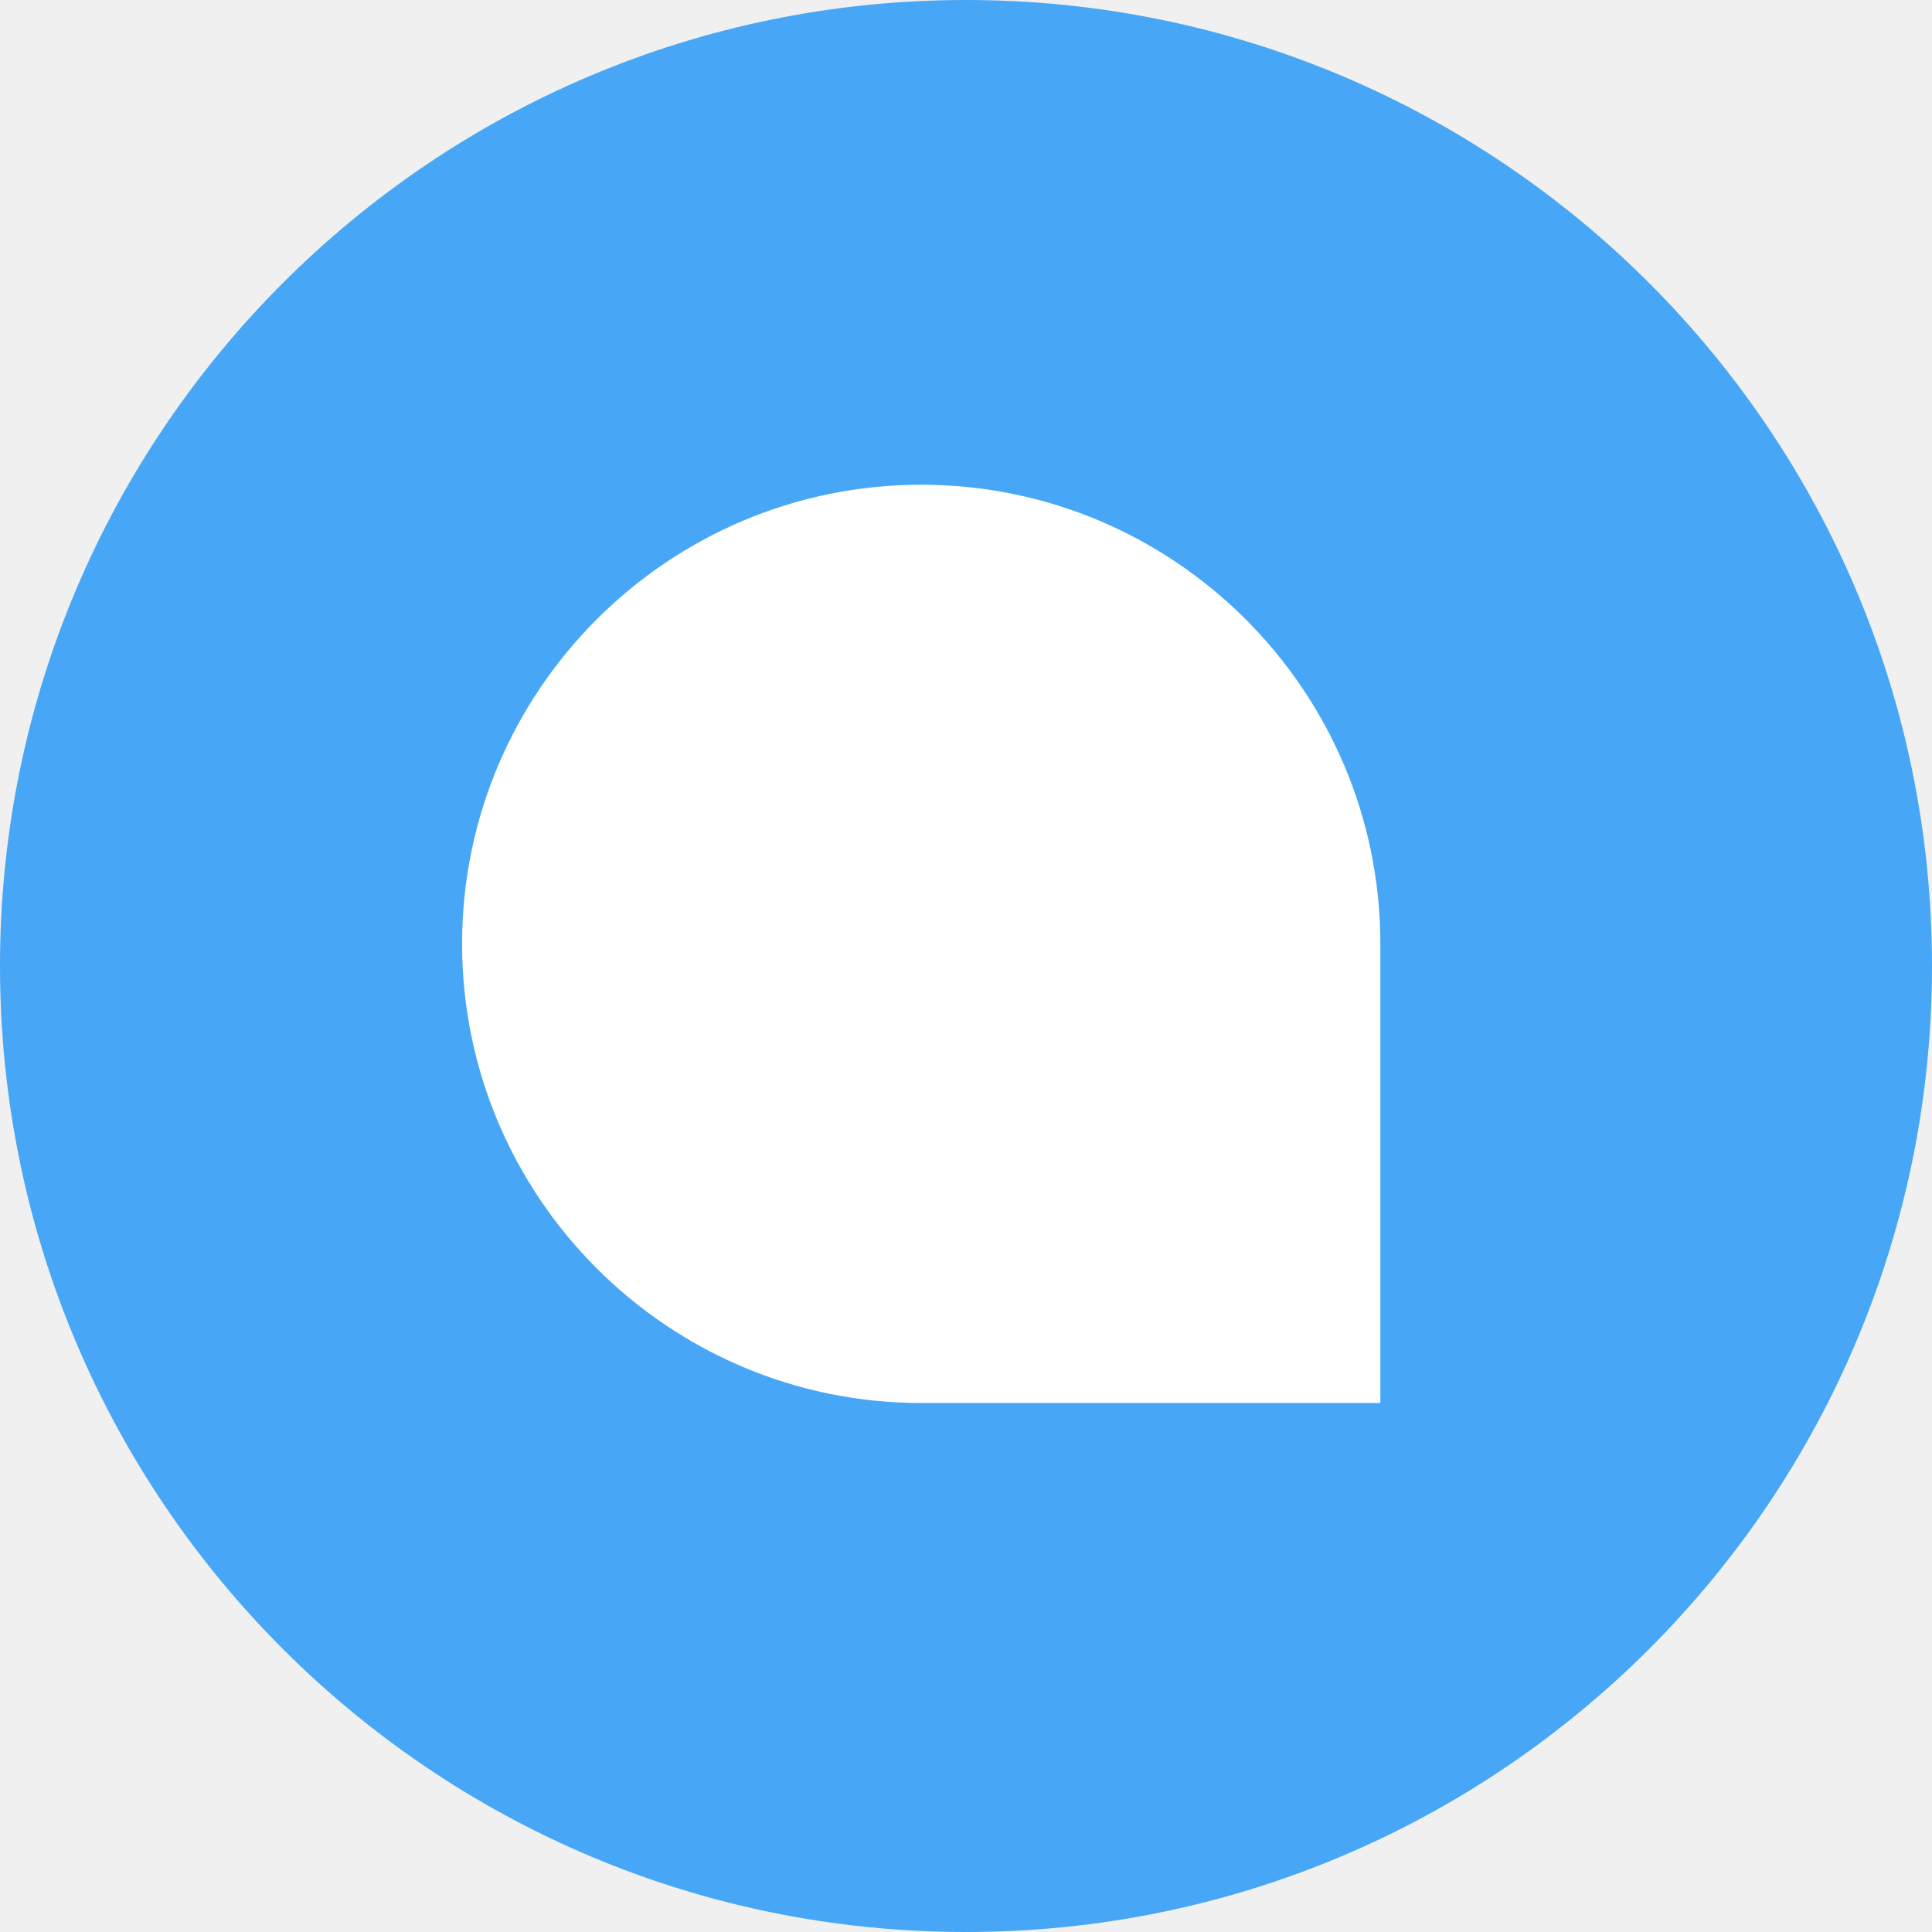
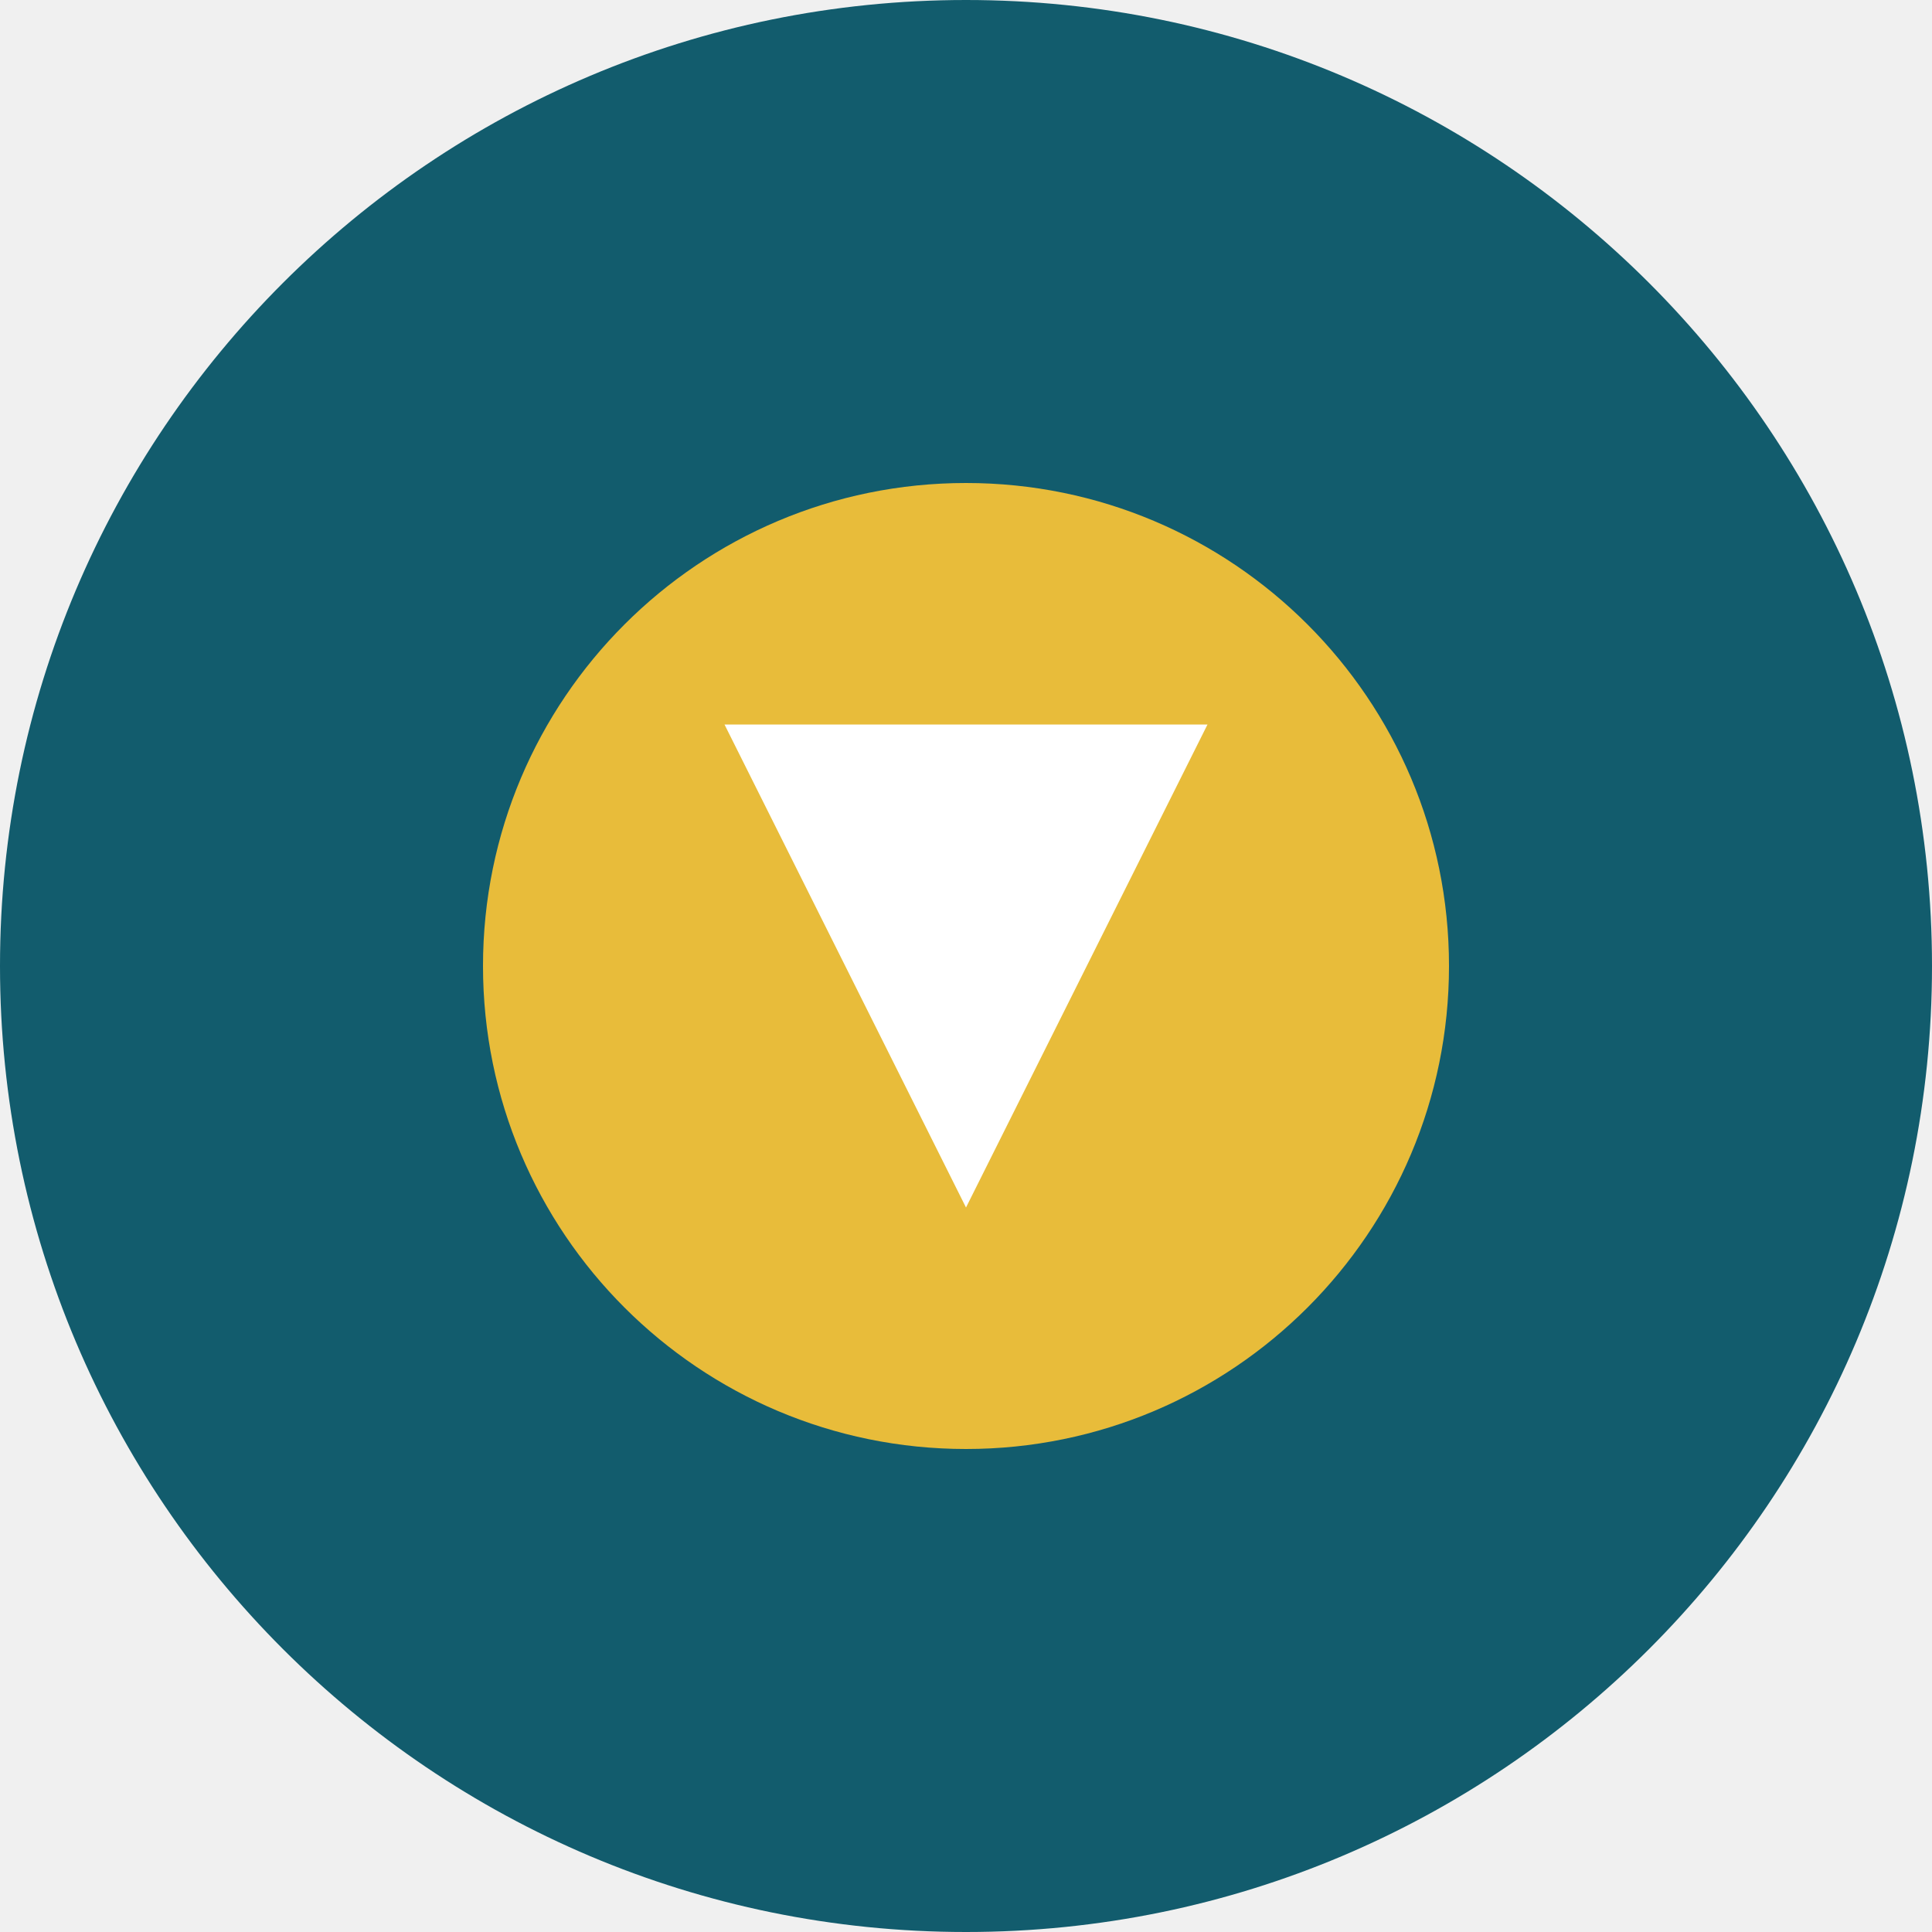
- <svg xmlns="http://www.w3.org/2000/svg" width="512px" height="512px" viewBox="0 0 512 512" version="1.1">
-   <g id="Logo" stroke="none" stroke-width="1" fill="none" fill-rule="evenodd">
-     <g id="woot-log" fill-rule="nonzero">
-       <circle id="Oval" fill="#47A7F6" cx="256" cy="256" r="256" />
-       <path d="M362.808,368.808 L244.123,368.808 C178.699,368.808 125.457,315.562 125.457,250.122 C125.457,184.703 178.699,131.457 244.124,131.457 C309.565,131.457 362.808,184.703 362.808,250.122 L362.808,368.808 Z" id="Fill-1" stroke="#FFFFFF" stroke-width="6" fill="#FFFFFF" />
-     </g>
-   </g>
+ <svg xmlns="http://www.w3.org/2000/svg" width="32" height="32" viewBox="0 0 32 32">
+   <circle cx="16" cy="16" r="16" fill="#125C6D" />
+   <circle cx="16" cy="16" r="8" fill="#E8BC3A" />
+   <path d="M12 12 L20 12 L16 20 Z" fill="#FFFFFF" />
</svg>
